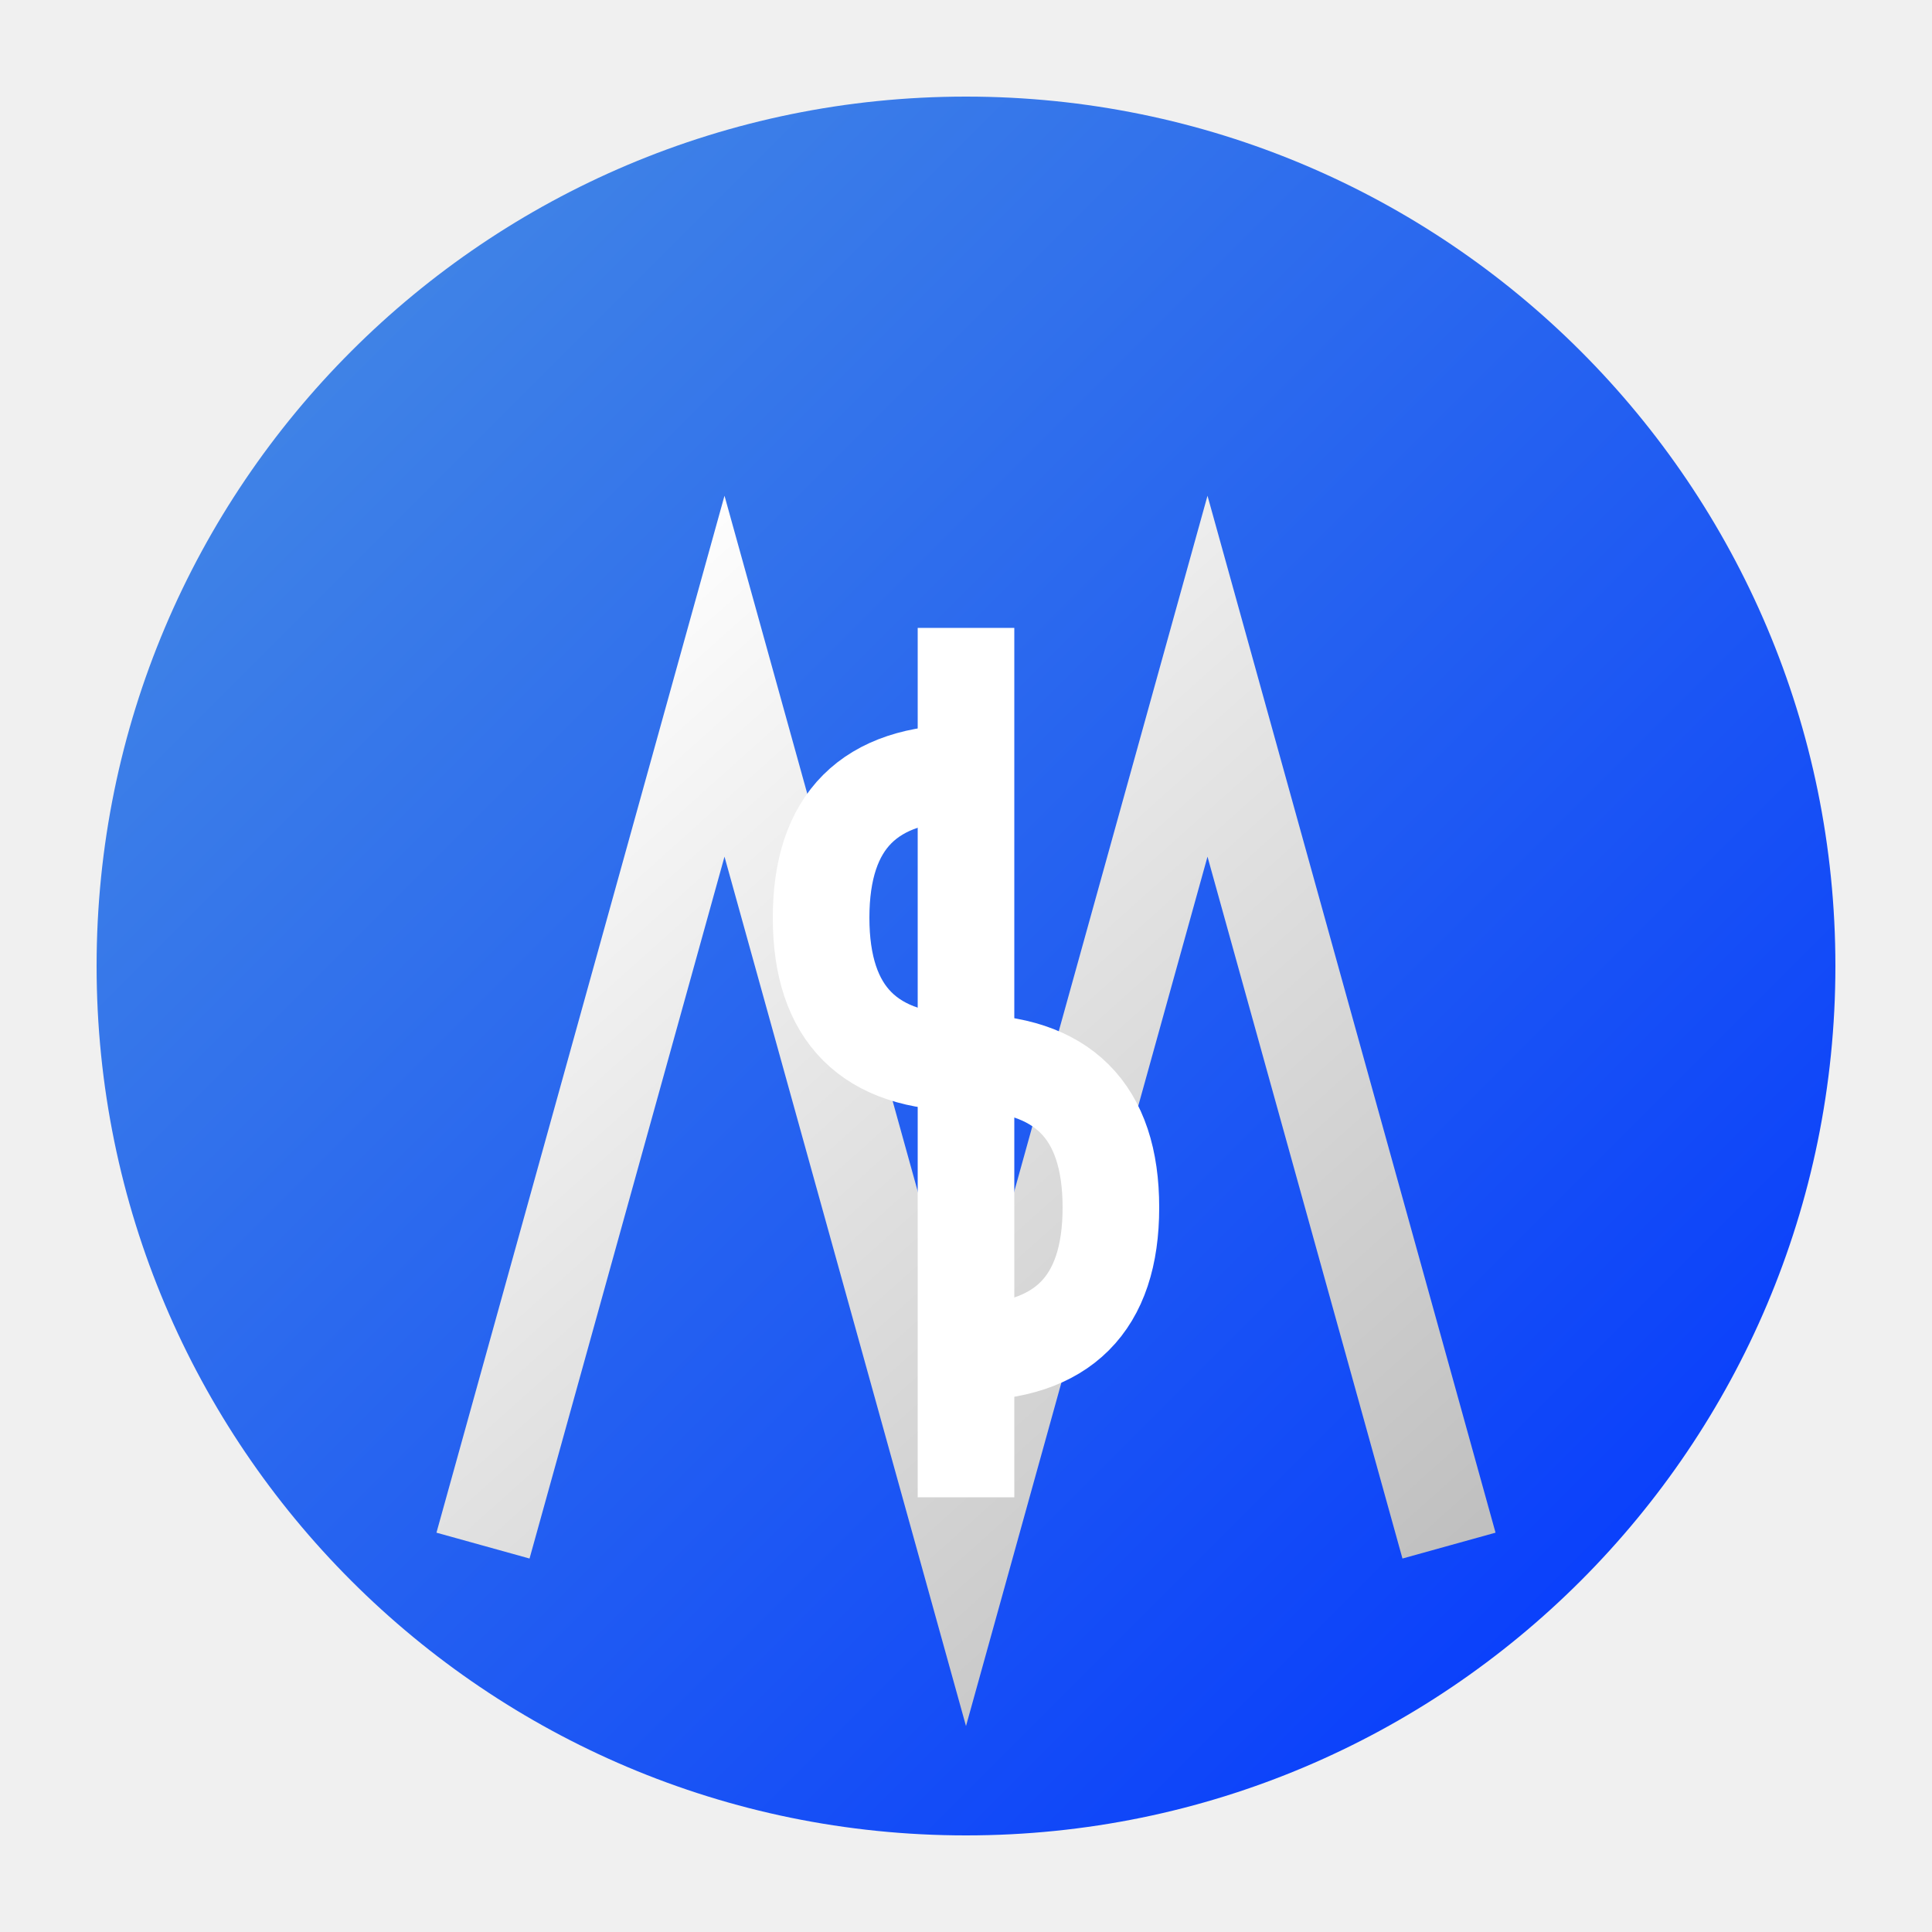
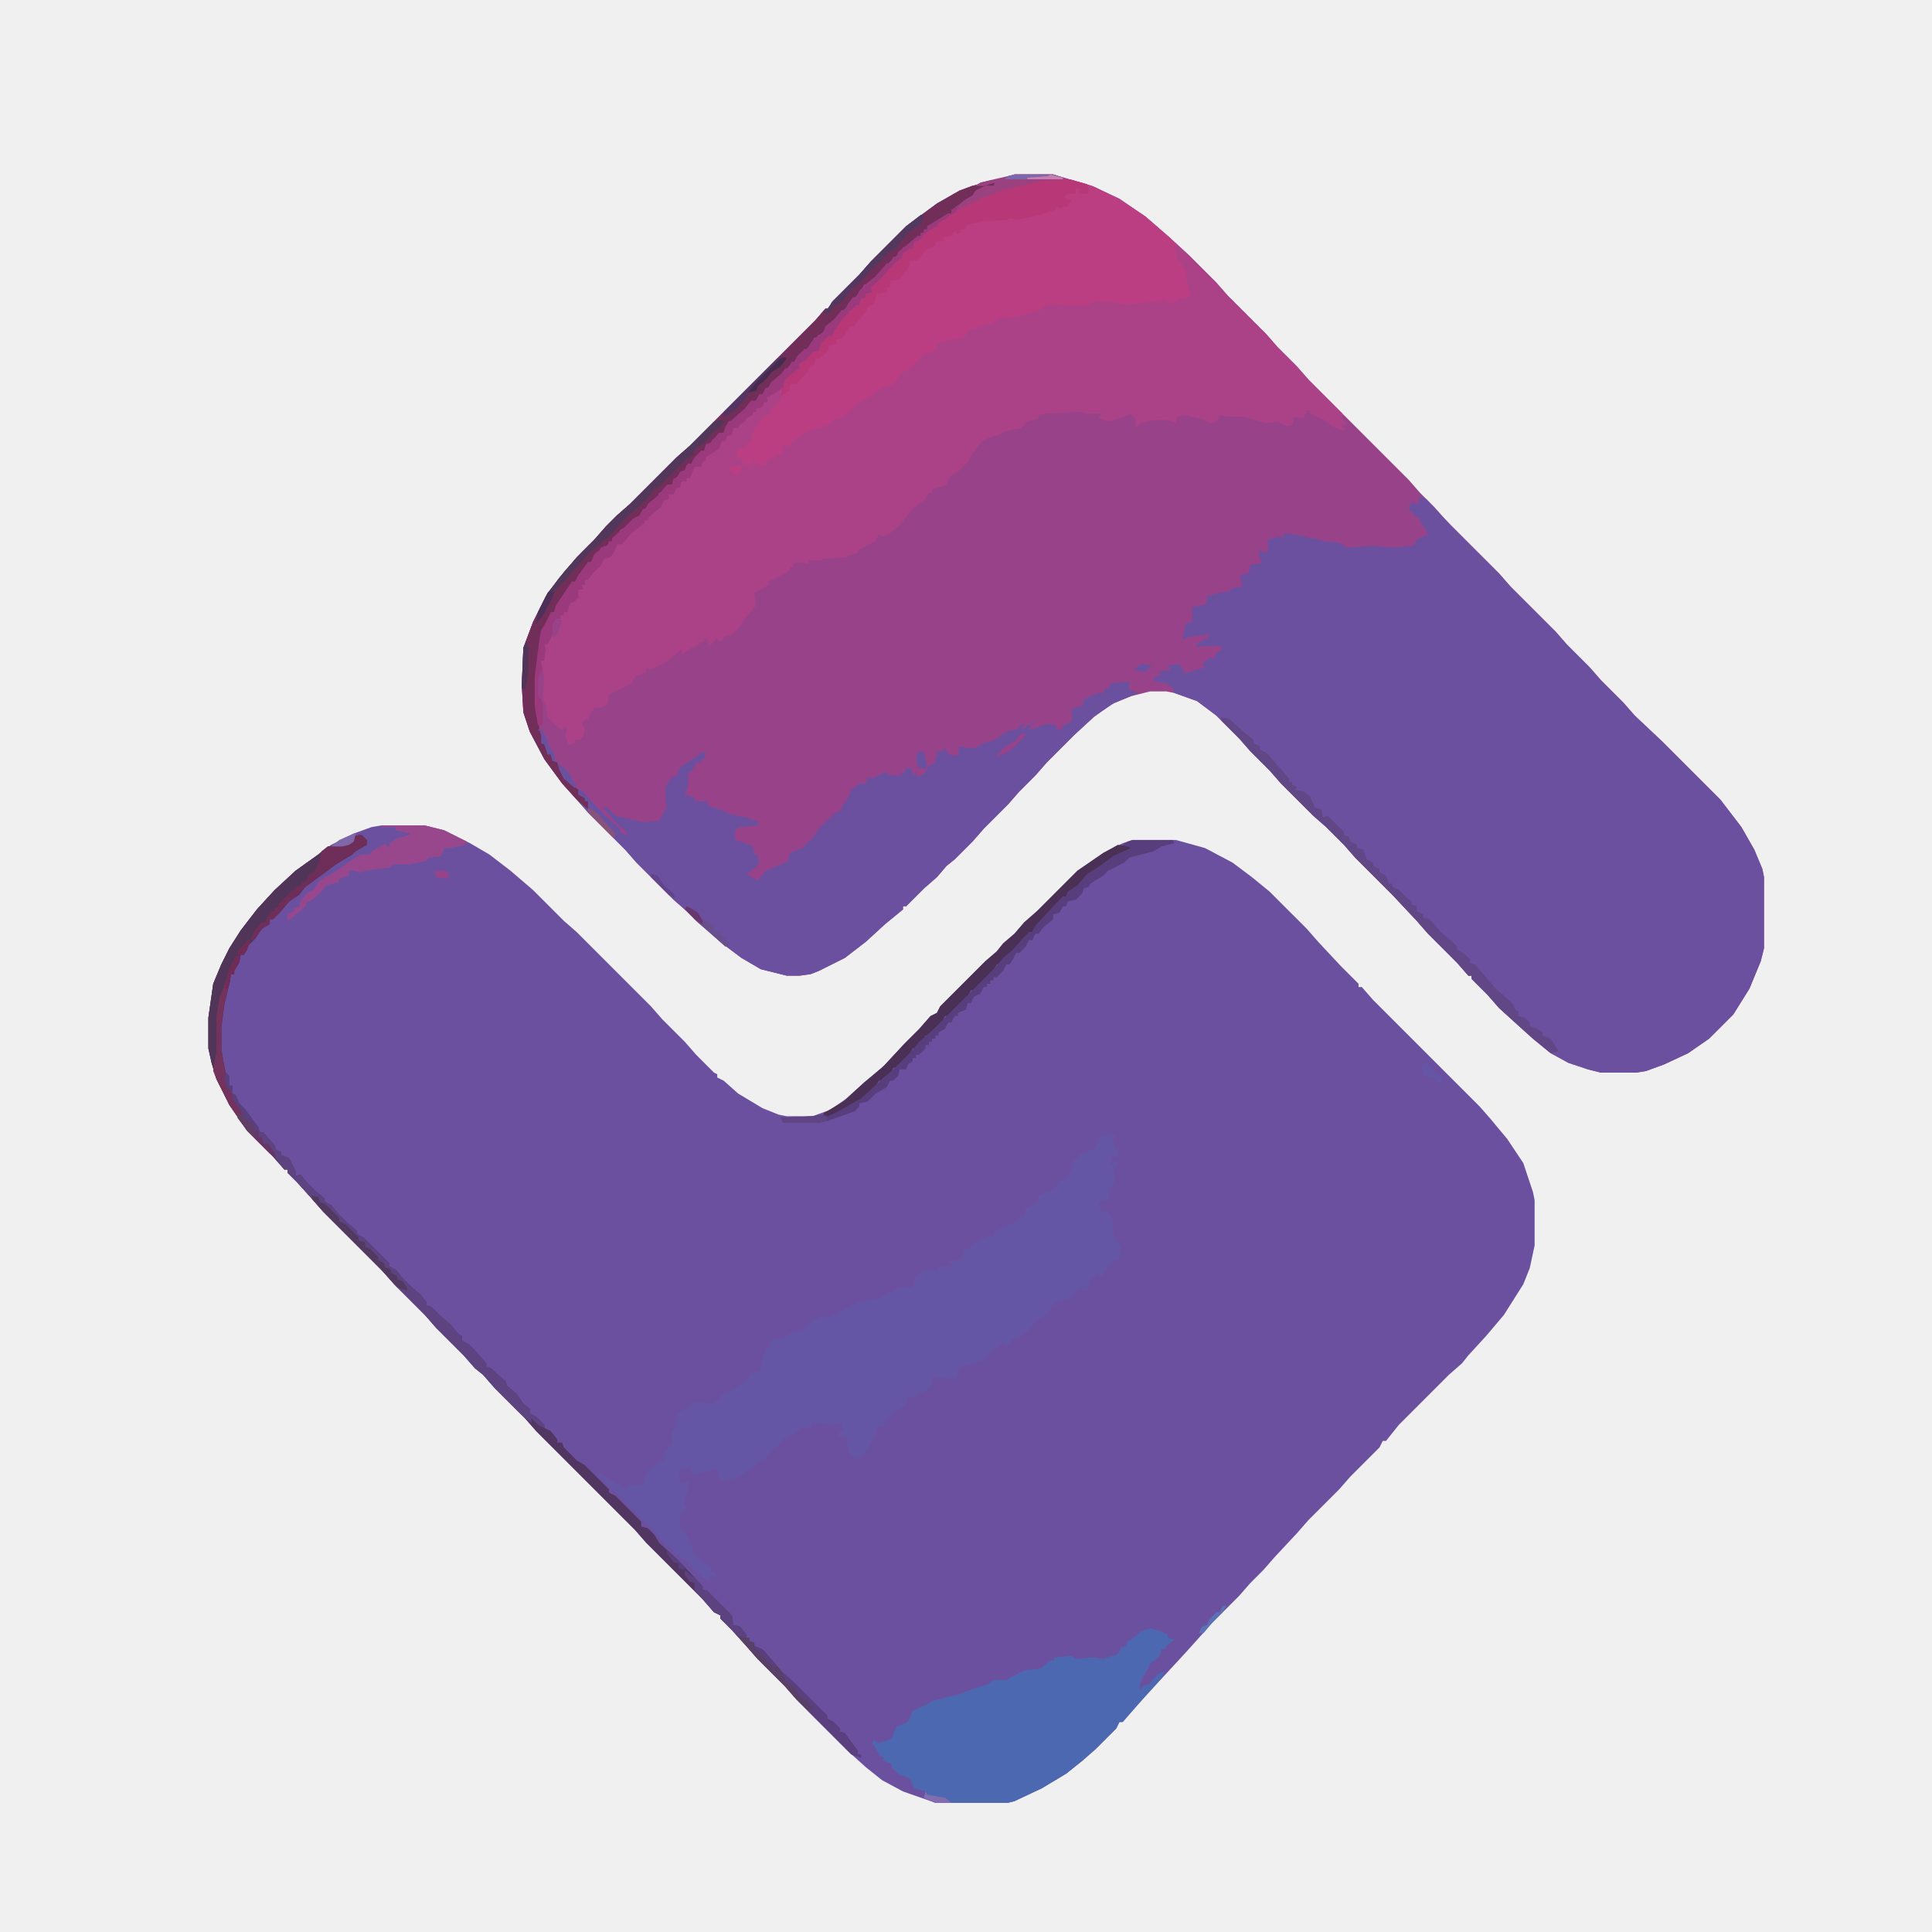
- <svg xmlns="http://www.w3.org/2000/svg" width="400" height="400" viewBox="0 0 400 400">
-   <defs>
-     <linearGradient id="blueGradient" x1="0%" y1="0%" x2="100%" y2="100%">
-       <stop offset="0%" style="stop-color:#4A90E2;stop-opacity:1" />
-       <stop offset="100%" style="stop-color:#0033FF;stop-opacity:1" />
-     </linearGradient>
-     <linearGradient id="symbolGradient" x1="0%" y1="0%" x2="100%" y2="100%">
-       <stop offset="0%" style="stop-color:#FFFFFF;stop-opacity:1" />
-       <stop offset="100%" style="stop-color:#C0C0C0;stop-opacity:1" />
-     </linearGradient>
-   </defs>
-   <circle cx="200" cy="200" r="180" fill="url(#blueGradient)" />
-   <g transform="translate(100, 80)">
-     <path d="M 0 240 L 50 60 L 100 240 L 150 60 L 200 240" stroke="url(#symbolGradient)" stroke-width="20" fill="none" />
-     <path d="M 100 80 Q 70 80 70 110 Q 70 140 100 140 Q 130 140 130 170 Q 130 200 100 200" stroke="#FFFFFF" stroke-width="20" fill="none" />
-     <line x1="100" y1="50" x2="100" y2="230" stroke="#FFFFFF" stroke-width="20" />
-   </g>
+ <svg xmlns="http://www.w3.org/2000/svg" version="1.1" viewBox="0 0 1196 1148" width="1280" height="1280">
+   <path transform="translate(236,487)" d="m0 0h27l12 3 16 8 12 7 13 10 14 12 19 19 8 7 46 46 7 8 14 14 7 8 11 11 2 1v2l4 2 9 8 15 9 10 4 5 1h16l11-4 10-7 10-9 14-12 11-12 10-10 7-8 4-2 2-4 28-28 7-6 4-5 7-6 6-7 8-7 25-25 16-11 12-6 6-2h27l18 5 17 9 12 9 11 9 23 23 7 8 14 15 11 11v2h2l7 8 66 66 7 8 10 12 10 15 6 18 1 5v28l-3 14-4 10-12 19-11 13-11 12-4 5-8 7-31 31-8 10h-2l-2 4-18 18-7 8-19 19-7 8-14 15-7 8-8 8-7 8-17 17-7 8-9 10-12 13-13 14-14 16h-2l-2 4-13 13-8 7-10 8-15 9-17 8-4 1h-45l-20-7-13-7-10-8-10-9-33-33-7-8-17-17-7-8-9-10-7-7v-2l-4-2-7-8-35-35-7-8-61-61-7-8-19-19-7-8-5-4-7-8-17-17-7-8-19-19-7-8-37-37-7-8-9-10-6-6v-2h-2l-7-8-16-16-11-16-8-16-3-10-2-9v-19l3-21 5-12 5-10 7-11 10-13 11-12 13-12 14-10 8-6 14-7 11-4z" fill="#6C50A0" />
+   <path transform="translate(628,84)" d="m0 0h24l24 7 17 8 16 11 15 13 12 11 17 17 7 8 24 24 7 8 12 12 7 8 62 62 7 8 9 9 7 8 33 33 7 8 28 28 7 8 14 14 7 8 14 14 7 8 17 16 36 36 13 17 8 14 5 12 1 5v44l-2 8-7 17-10 16-15 15-13 9-15 7-11 4-6 1h-22l-8-2-12-4-11-6-11-9-10-9-11-10-7-8-10-10v-2h-2l-7-8-18-18-7-8-15-16-23-23-7-8-11-11-8-7-20-20-7-8-12-12-7-8-14-14-12-9-14-5-5-1h-10l-12 3-12 5-11 8-12 11-17 17-7 8-10 10-7 8-15 15-7 8-11 11-5 4-6 7-8 7-11 11h-2v2l-11 9-12 11-13 10-16 8-5 2-7 1h-8l-16-4-12-7-12-9-15-13-7-7-8-7-23-23-7-8-23-23-7-8-9-10-11-15-9-17-4-12-1-17 1-23 6-16 8-16 8-11 11-13 11-11 7-8 7-7 8-7 29-29 8-7 78-78 6-7h2l2-4 17-17 7-8 22-22 19-14 14-8 17-6 13-3z" fill="#984289" />
+   <path transform="translate(879,283)" d="m0 0 4 2 15 16 30 30 7 8 28 28 7 8 14 14 7 8 14 14 7 8 17 16 36 36 13 17 8 14 5 12 1 5v44l-2 8-7 17-10 16-15 15-13 9-15 7-11 4-6 1h-22l-8-2-12-4-11-6-11-9-10-9-11-10-7-8-10-10v-2h-2l-7-8-18-18-7-8-15-16-23-23-7-8-11-11-8-7-20-20-7-8-12-12-7-8-14-14-12-9-14-5-1-3-4-3-7-1-1-3 5-1-2-2 3-1h4v-2l-2-1 8-1 3 4v2l13-4-2-2 5-4 2 1 3-5h2v-3h-12l-3 1v-2l5-4 2 1v-4l-2 1-9 1-5 2 2-10 4-1v-4-5l9-2v-5l8-2 6-1 2-2 6-1-1-7 5-1 1-5 3-1h4l-2-8 6 1v-8l8-2 2 1v-3l7 1 9 2 6 1 2 1 10 1 5 3 15-1 15 1 7-1h4l2-4 7-3-2-4-3-4v-2l-4-2v-2h-2l-1-3 2-3 4 1z" fill="#6C50A0" />
+   <path transform="translate(644,87)" d="m0 0h18l16 5 16 8 15 10 15 13 12 11 17 17 7 8 24 24 7 8 12 12 7 8 21 21v4l2 1v2h-2v2h2l-1 2-7-3-5-4-7-3-2-1v-2h-2l-2 5-6-1-1 5-3 1-6-3-7 1-14-4h-8l-7-1-2 4-4 1-3-2-12-3-5 1-1 4-5-2h-4-4l-9 2-3 3v-6l-3-3-5 2-8 3-7-2 2-3h-10l-3-1-22 1-4 1v2l-7 2-4 4-10 2-3 2-7 2-5 3-5 7-2 4-7 7-5 3-2 5-9 3v2h-2l-2 4-7 5-9 11-7 6-3 1-3-1-2 4-10 5-1 2-6 2-1 1-15 1-1 1h-7l-1 2-6-1-3 1v2h-2v2l-9 5-4 2v2l-9 5 1 8-7 8-3 5-5 5-5 1v2l-3 1-1-2-5 5-1-4-2-1v2l-6 3-8 5v-3l-10 8-8 4h-4v2l-7 3-2 4-14 7-1 6-4 2h-4l-4 7-4 2 2 4-1 5-2 2h-3v2l-4 1-2-5 1-5-1-1-2 2-4-3-5-5-1-7-1-3h-2l-2-6v-7l2-7v-5l2-10h2l1-5 2-6 2-5h3v-2h2v-2h2l1-4 5-6 1-4 2-1v-2h2v-3l5-5 4-5 6-5 4-5 1-2 5-3 7-8 5-2v-2h2l2-4 6-5 2-4h3v-3l4-2 1-2h2l1-4h3v-2h2l2-5 1-2h4l1-4 3-4 4-2 5-6h2l1-4h3l1-4 3-2 1-2h3l2-4h3v-2h2v-2l4-2 1-2h2v-3l8-6h2l1-5 7-6h2v-4l4-2 4-5 4-1 1-4 5-5h2l2-4 5-7 8-8h2l1-4 3-1v-2l4-1-1-3 6-5 5-6 5-5 3-2 1-3 4-3h2l1-4 5-2 1-3 6-4h2l1-3 4-2 3-3 3-1 4-4 12-6 18-7 15-3z" fill="#AB4287" />
+   <path transform="translate(612,89)" d="m0 0h4l-1 3h-5l-3 2h-3l-2 4-10 7-3 1v2l-10 6-5 2v2h-2v2h-2v2l-5 3-4 4h-2l-1 3-6 5-5 5-5 6-5 4h-2l-2 4-9 10-5 6-13 13h-2l-2 4-7 8-6 5-6 7-6 5-5 6-4 4-5 3-7 8-5 2-2 4-1 3h-3l-2 4h-2l-1 3h-3l-1 4-7 6-1 2h-2l-2 4-7 6-1 3-3 1-3 4h-2l-1 3-6 5-5 6-8 7-4 2-2 4-3 1v2l-5 4h-2l-2 4h-2l-2 5h-2l-2 4-6 8-3 3-6 9-4 7h-2l-1 4-3 8-2 4-3 24v18l2 15 2 6-1 2 3 1 1 6h2l1 4 3 1 5 10 6 5 5 3 7 8 9 9 7 6v2l4 2v-2l-7-6-5-6-3-3h3l5 5 9 2 8 2 10-1 3-5v-2h2l-1-6v-8l3-5 4-2 2-5 9-6 4-3h2l1-2-1 6h-2v2h-3l-3 6h-2v8l-2 6 4 1 2 1v2h7l2 3 9 3 4 2 10 2 8 3-1 2-11 1-3 2v6l4 1 7 3 1 5h2l1 6-6 5-2 1 7 4 5-6 12-5 2-1 1-5 7-3h2v-2l5-4 3-5 8-8 5-4h2v-3l3-3 3-7 5-4h4l1-4 3 1 8-4 3 2h7v-2h2v-2l4-1 1 4h2l1 2 4-2 3-5 3-1 2-5v-3h3l2-2 2 4 6 1 1-6 5 1h5l5-3 7-2 7-5 8-2v-2l3-1v2h-2l1 2 3-3h2v-2l3 1h-2l-2 4 3-1 8-3 6 1v3l4-1v-2l5-2 1-3-1-3 2-3 5-1 1-4 4-2 5-2h3l1-3h3v-3l11-1h1v5l6 2-15 6-12 8-13 12-17 17-7 8-10 10-7 8-15 15-7 8-11 11-5 4-6 7-8 7-11 11h-2v2l-11 9-12 11-13 10-16 8-5 2-7 1h-8l-16-4-12-7-12-9-15-13-7-7-8-7-23-23-7-8-23-23-7-8-9-10-11-15-9-17-4-12-1-17 1-23 6-16 8-16 8-11 11-13 11-11 7-8 7-7 8-7 29-29 8-7 78-78 6-7h2l2-4 17-17 7-8 22-22 19-14 14-8 8-3z" fill="#6C50A0" />
+   <path transform="translate(685,677)" d="m0 0 5 2v2h-2l4 9v2h-4l-1 5h2v-2l3 1-1 3-2-1 1 2v7l-3 6-1 6-6 1 1 5 3 3v-2h2l3 5v8l2 6 3 2-1 8-4 1-3 5-5 6-1-3-5 3-1 7-4 1-1-3-7 8-3 1h-3l-3 1v2h-2l-2 5-7 4-5 6-5 4-5 2-4 5-2-2-6 3-6 7-10 3-5 2-3 7-6-1-7-1-2 6-3 3-6 3-5 1-2 5-4 3h-2l-2 4h-2l-2 4-2 2h-3l-1 5-5 9-4 5-4 1-4-5-1-5 1-3-6-1 1-3h2l-1-5-6 1-11-1h-2v2l-3 1-3-1-1 2-8 5-3 1v2h-2v2l-4 2-2 4h-2v2l-5 2-1 2-10 7-12 3-2-8-11 3-4 1-2-5-7 2 1 8 5-1v5l-3 8 2 4-4 2v11l3 1 5 11v3h2l3 5h3v2l3 1v3h2l1 3-4-1v4l-8-6-4-4v-2l-4-2-6-4v-2l-4-2-7-8-13-13v-2h-2l-4-4v-2h-2v-2h-2l-10-10-4-5 4 2 4 3 5 3 2-1v2l3 1 1 1 1-3 5 1 4-1 2-6 2-4 3-1 3-4 4 1-1-5 1-3h2v-2h2v-9l3-2v-7l2-3 5-2 3-4h7l5 2v-2l5-2v-3l9-3 3-3 5-3 2-4 4-1 2-1 1-7 2-6h2l1-5 7-2 2 1v-2l11-4 7-6h3l1-2h6l12-6 5-3 13-2 5-3 8-4h8l2-7 4-3 7-1 2 1 1-3h6l2 1v-3l-2-1 6-1 3-1v-5l5-1v-2l7-4 4-2h3l1-3 12-5 4-4h2l1-5 7-3 1-5 9-3 4-6 5-2 3-7 1-4h2l1-3 10-4 3-8h4z" fill="#6456A5" />
+   <path transform="translate(644,87)" d="m0 0h18l16 5 16 8 15 10 15 13 5 5h-2l2 10h2l3 6 2 12 1 3-2 1-5 1-5 3-6-3v2h-9l-6 1h-11l-3-1h-8l-4-1-5 3h-14l-4-1-1 1h-7l-3 3-11 3-4 1-10 1-5 3-6 2-8 2-3 5-12 2-5 2-1 4-8 3-7 8-6 3-5 7-7 2-8 6-6 3-7 6-3 3-8 3-1 2-13 4-5 3-4 2-2 4h-5v5l-2 1-2-1v2l-5 2-2 3-5-1-2-3v3l-5 1-2-4-3-1v-4l6-3 1-2h2l1-6 3-6 5-5h2l2-5h2l1-3h2v-6-3h2l1-5 7-6h2v-4l4-2 4-5 4-1 1-4 5-5h2l2-4 5-7 8-8h2l1-4 3-1v-2l4-1-1-3 6-5 5-6 5-5 3-2 1-3 4-3h2l1-4 5-2 1-3 6-4h2l1-3 4-2 3-3 3-1 4-4 12-6 18-7 15-3z" fill="#BB3E83" />
+   <path transform="translate(712,984)" d="m0 0 7 2 4 2v2l4 1-5 4-1 2h-2l-1 4-6 5-2 4-3 5-2 7 4-3h2l3-4 5-4h2l-2 4-18 20-6 7h-2l-2 4-13 13-8 7-10 8-15 9-17 8-4 1h-45l-7-3 1-4-7-2-3-6-7-3-4-4v-2l-5-2v-2l-2-1-5-8 1-2 2 2 5-1 4-2 3-7 7-3 3-7 7-3 5-3 16-4 11-4 7-2 4-3h8l11-6 10-1 6-5h2l1-2 10-1 3 2 10-1 7 1 9-3 2-4 3-1 1-3 5-3 3-3z" fill="#4C68B1" />
+   <path transform="translate(220,493)" d="m0 0h4l3 3v3l-7 4-2 2-10 6-8 6-11 8-4 5-6 4-5 6-5 5h-2v3l-5 3-4 6-4 4-3 6h-2l-1 5-3 5v2h-2l-1 6-3 12-2 15v14l3 16 1 6 2 5 3 1 2 5 4 4 8 11 1 3h2l7 8 1 3 3 1v2l5 2 4 8v3l3-1 4 5 5 5 6 5v2l4 2 5 6 5 5 6 5v2l4 2 16 16v2l4 2 5 6 5 5 5 4 4 5v2l3 1 5 5 7 6 5 6 2 1v3l4 2 5 5 6 7v2l3 1 3 3 6 5 1 3 6 5 4 6 4 3v3l4 2 5 5v2l4 2 4 5v2h3l1 3 8 8 5 3 15 15v2l4 2 16 16v3l4 1 4 4 3 5 12 11 14 15 1 3 3 1 15 15 1 6 4 1 4 5v2h2v2l3 1v2l5 2 8 9 4 5 8 7 20 20v2l4 2 4 4v2l3 1 8 11v2h2v2l-6-2-34-34-7-8-17-17-7-8-9-10-7-7v-2l-4-2-7-8-35-35-7-8-61-61-7-8-19-19-7-8-5-4-7-8-17-17-7-8-19-19-7-8-37-37-7-8-9-10-6-6v-2h-2l-7-8-16-16-11-16-8-16-3-10-2-9v-19l3-21 5-12 5-10 7-11 10-13 11-12 13-12 14-10 6-5 9-1 6-2z" fill="#503661" />
+   <path transform="translate(612,89)" d="m0 0h4l-1 3h-5l-3 2h-3l-2 4-10 7-3 1v2l-10 6-5 2v2h-2v2h-2v2l-5 3-4 4h-2l-1 3-6 5-5 5-5 6-5 4h-2l-2 4-9 10-5 6-13 13h-2l-2 4-7 8-6 5-6 7-6 5-5 6-4 4-5 3-7 8-5 2-2 4-1 3h-3l-2 4h-2l-1 3h-3l-1 4-7 6-1 2h-2l-2 4-7 6-1 3-3 1-3 4h-2l-1 3-6 5-5 6-8 7-4 2-2 4-3 1v2l-5 4h-2l-2 4h-2l-2 5h-2l-2 4-6 8-3 3-6 9-4 7h-2l-1 4-3 8-2 4-3 24v18l2 15 2 6-1 2 3 1 1 6h2l1 4 3 1 5 10 8 7v3l4 2v2h2v5l-7-6-9-10-11-15-9-17-4-12-1-17 1-23 6-16 8-16 8-11 11-13 11-11 7-8 7-7 8-7 29-29 8-7 78-78 6-7h2l2-4 17-17 7-8 22-22 19-14 14-8 8-3z" fill="#702E58" />
+   <path transform="translate(628,84)" d="m0 0h24l6 2v1l-14 1-12 3-9 2-16 6-12 6-3 1-1 3-5 3-2 2-3 1-3 3-6 4-4 4h-2l-1 4-4 3h-2l-1 4-18 18v2l-4 1v2l-3 2-1 3-3 3h-3l-2 5-4 4-5 7h-2l-2 4-3 2-1 3-4 2 1 2h-4l-1 3-4 1v4l-6 5-2 2-2 1v3l-6 4-4 2v3h-2l-1 3-4 1v2h-2v2l-4 2-1 2-3 2-1 2h-3l-1 4-3 1-1 3h-2l-2 5-8 5v2l-2 1-1 3h-4l-2 5-1 2h-2v2h-3l-1 4h-2l-2 4h-3v3l-3 1-2 4-7 6-1 2h-2v2l-8 6-6 7h-3l-2 5-2 3-4 1-2 4-5 5-3 4h-2v3h-2l1 3h-3v5l-3 3h-2l-2 6h-2v2h-2v2h-3l-2 10-3 6h-2l1 3-1 5v2h-2l1 6-2 6v9l2 6v13h-3l-2-12v-18l3-24 1-5 2-3 4-8h2l1-4 10-15h2l2-4 6-8h2l2-5 6-5h2l1-3h2v-2l8-7 5-5 4-2 2-4h2l1-3 6-5 6-7h3l1-4h2l2-4 3-1 1-3 3-1 2-4 4-4h2l1-4 3-1 5-6h3l1-4 4-4 8-7 4-5h3l2-4h2l2-4h2l1-3 7-6 2-3h2l2-4h2l1-3 5-5h2l2-4 5-5h2l2-5 5-4 5-6h2l2-4 3-4h2l2-4 5-5 5-4 7-8h2l2-4h2l1-3 5-4 7-6h2v-2h2v-2h2v-2l13-8h2v-2l8-6 5-3 2-3 6-3h5l1-2-7 2h-5l3-2 15-3z" fill="#9A3A7C" />
+   <path transform="translate(644,87)" d="m0 0h18l11 3 1 4-1 2h-5v-3h-2v3h-5l-2 2 4 2-2 4h-3l-1 1-3-1-1 2-13 4-10 2-5-1-1 1-14 1-11 2-2 3h-2v2l-3 1v-2l-2 1v2l-6 1v2l-5 1v2l-6 3-5 6-5 1v3l-6 8-6 1v4h-2v3l-6 1-2 6-4 2-1 3-4 5-2 2-1 2h-3l-2 4-3 4h-3v3l-5 1v3l-6 5h-2l-1 4h-2l-2 4-7 8h-4v3l-6 5 1-4-1-2h2l1-5 7-6h2v-4l4-2 4-5 4-1 1-4 5-5h2l2-4 5-7 8-8h2l1-4 3-1v-2l4-1-1-3 6-5 5-6 5-5 3-2 1-3 4-3h2l1-4 5-2 1-3 6-4h2l1-3 4-2 3-3 3-1 4-4 12-6 18-7 15-3z" fill="#B83877" />
+   <path transform="translate(220,493)" d="m0 0h4l3 3v3l-7 4-2 2-10 6-8 6-11 8-4 5-6 4-5 6-5 5h-2v3l-5 3-4 6-4 4-3 6h-2l-1 5-3 5v2h-2l-1 6-3 12-2 15v14l3 16 1 6 8 15 5 7 4 4v2h2v4h2l1 4h3l4 6 1 2-4-2-14-14-11-16-8-16-3-10-2-9v-19l3-21 5-12 5-10 7-11 10-13 11-12 13-12 14-10 6-5 9-1 6-2z" fill="#503559" />
+   <path transform="translate(756,420)" d="m0 0 5 1 10 9 5 4v2l4 2v2l4 2 14 16v2h2v2l3 1-1 2 5 1 4 3 3 7 4 1 1 5 3-1 10 10v2l3 1 1 3 4 2v2l4 1 2 6 4 2v2l4 2v2l4 2 2 5h2v2l4 2 5 5 3 2v2l3 1v3l4 2v2l4 1 7 8 6 5 4 4v2l4 2 4 4v2l3 1 7 8 6 7 8 7 3 3 1 3 2 1v3l4 1 3 3v2l5 2 3 2v2l5 2 5 8-5 1-11-9-10-9-11-10-7-8-10-10v-2h-2l-7-8-18-18-7-8-15-16-23-23-7-8-11-11-8-7-20-20-7-8-12-12-7-8-11-11z" fill="#614785" />
+   <path transform="translate(692,499)" d="m0 0 9 1-1 2-12 6-11 8-6 4-4 5-6 4-1 2h-2l-1 3-8 7-9 10-1 2h-2l-2 4-6 5-6 7h-2l-2 4h-2l-2 4-12 12h-2l-2 4-12 12h-2l-2 4-8 8h-2l-2 4h-2l-2 4h-2l-2 4-8 8h-2l-2 4-5 4h-2l-2 4-11 9-15 9-7 1 1-3 12-7 13-12 11-9 14-15 9-9 7-8 4-2 2-4 28-28 7-6 4-5 7-6 6-7 8-7 25-25 16-11z" fill="#4A3054" />
+   <path transform="translate(144,653)" d="m0 0 2 1 2 5 4 4 8 11 1 3h2l7 8 1 3 3 1v2l5 2 4 8v3l3-1 4 5 5 5 6 5v2l4 2 5 6 5 5 6 5v2l4 2 16 16v2l4 2 5 6 5 5 5 4 4 5v2l3 1 5 5 7 6 5 6 2 1v3l4 2 5 5 6 7v2l3 1 3 3 6 5 1 3 6 5 4 6 4 3v3l4 2 5 5v2l-4-2-4-4v3l-7-6-16-16-7-8-5-4-7-8-17-17-7-8-19-19-7-8-37-37-7-8-9-10-6-6v-2h-2l-6-8-4-6v-2h-3l-1-4h-2v-4h-2l-2-5-3-1-9-14z" fill="#5E4381" />
+   <path transform="translate(701,496)" d="m0 0h25l1 2-8 2-5 3-15 4-3 3-10 5-3 3-8 5-1 2-3 1-1 3-4 4-5 1-1 3h-2l-2 4-4 1v3l-6 5-3 4h-2l-2 4h-2l-2 4-4 4h-2l-2 4-2 3h-2l-2 4-4 4h-2v2h-2v2h-2v2h-2l-2 4-4 2-2 4h-2l-1 4-5 2v2h-2l-2 4h-2l-2 4-4 2v2h-2v2h-2v2h-2v2h-2v2l-4 4h-2v2h-2v2l-3 2-1 3h-4l-1 4-3 3h-2l-2 4-7 4-5 5-5 1v2l-3 3-17 6-5 1h-22l-2-3 20-1 7-1 2 1 5-2 16-9 10-9 4-4 5-4 12-12 5-6 8-7 39-39 5-6 6-5 6-7 4-4h2l2-4 12-13 5-5h2l1-3 6-4 6-7 8-5 8-6 11-5-5-2 3-2z" fill="#593E7E" />
+   <path transform="translate(236,487)" d="m0 0h27l12 3 14 7-1 2-10 2h-3l-2 5-8 1-1 2-11 2h-6-3l-3 2-15 2-3 1-4-1h-3v3l-6 2v2l-8 2-4 5-6 5h-2l-1 3-8 7-3 2v-4l4-2v-2h3l1-4 4-5 4-2 4-6 9-5 10-7 5-3 1-1h6l1-2 9-5v2h2v-2l5-3 7-2 1-1-9-2v-2h-9z" fill="#99478D" />
+   <path transform="translate(424,948)" d="m0 0 7 6 4 4v2l3 1 15 15 1 6 4 1 4 5v2h2v2l3 1v2l5 2 8 9 4 5 8 7 20 20v2l4 2 4 4v2l3 1 8 11v2h2v2l-6-2-34-34-7-8-17-17-7-8-9-10-7-7v-2l-4-2-7-8-5-6v-4l-3-1-3-4z" fill="#584066" />
+   <path transform="translate(446,236)" d="m0 0h2l-1 3-6 5-5 6-6 4-1 3-5 4-17 17h-2l-2 4-8 8-5 4-5 5-6 7-8 7-7 6-7 8-8 9-5 5-3 7-5 9-4 5 1-7 6-12 11-14 11-12 7-7 7-8 7-7 8-7 29-29 8-7 15-15z" fill="#51375A" />
+   <path transform="translate(153,558)" d="m0 0h2l-2 6-2 3h-2l-1 5-3 5v2h-2l-1 6-3 12-2 15v14l3 16 1 6 8 15 5 7 4 4v2h2v4h2l1 4h3l4 6 1 2-4-2-14-14-11-16-8-16-2-5 1-7 1-4v-23l2-12 4-10 2-7 4-8h2l-1-3 5-5z" fill="#73335D" />
+   <path transform="translate(220,493)" d="m0 0h4l3 3v3l-7 4-2 2-10 6-8 6-11 8-4 5-6 4-5 6-5 5h-2v3l-5 3-4 6-3 1 2-5 5-6h2l2-4 2-3h2v-2h2l1-3 8-8h2v-2l4-1v-2h2l2-4 4-3 3-7 1-5 4-3 9-1 6-2z" fill="#6F2E59" />
+   <path transform="translate(628,84)" d="m0 0h24l6 2v1l-14 1-12 3-9 2-16 6-12 6h-3l5-5 5-3 2-3 6-3h5l1-2-7 2h-5l3-2 15-3z" fill="#9A4280" />
+   <path transform="translate(193,716)" d="m0 0 4 1 1 3 4 2 8 8v2l4 2 8 8v2l4 1v3l3 1 5 5v2l4 2v2l4 2v2l4 2v2l3 1 3 4v2l-6-2-11-12-35-35-7-8z" fill="#523960" />
+   <path transform="translate(484,1012)" d="m0 0 4 2 24 24v2l4 2 4 4v2l3 1 8 11v2h2v2l-6-2-27-27 2-1 2 1-3-4-1-2-5-3-3-5-6-5z" fill="#5B4080" />
+   <path transform="translate(570,109)" d="m0 0h2l-2 6-8 5-8 10-4 2-5 6-6 5-6 7-7 6-4 6-6 4-4 5-2-1 6-8 16-16 7-8 22-22z" fill="#52385F" />
+   <path transform="translate(424,948)" d="m0 0 7 6 4 4v2l3 1 15 15 1 6 4 1 4 5v2l-5-1-11-11v-2l-4-2-7-8-5-6v-4l-3-1-3-4z" fill="#5D4280" />
+   <path transform="translate(485,197)" d="m0 0 2 1-4 5-5 3-4 5-5 4-1 3-5 1v2l-2 2-6 7-7 4v-3l33-33z" fill="#533462" />
+   <path transform="translate(425,537)" d="m0 0 4 2 3 2v3l4 1 6 5v2l4 2 6 7-3 1-11-10-8-7-6-7z" fill="#694F8B" />
+   <path transform="translate(147,665)" d="m0 0 5 2 6 7v2h2v4h2l1 4h3l4 6 1 2-4-2-14-14-6-8z" fill="#613F65" />
+   <path transform="translate(512,667)" d="m0 0m-5-1 3 1 2 1v2l-5 1h-22l-2-3 20-1z" fill="#5F4584" />
+   <path transform="translate(628,84)" d="m0 0h24l6 2v1h-36l2-2z" fill="#7E66AC" />
+   <path transform="translate(153,558)" d="m0 0h2l-2 6-2 3h-2l-1 5-3 5v2h-2l-1 6-1 3h-2l3-12 4-8h2l-1-3 5-5z" fill="#702C56" />
+   <path transform="translate(326,373)" d="m0 0 1 4 2 1h-2v14l-2 11-2-1 1-25z" fill="#503559" />
+   <path transform="translate(882,634)" d="m0 0h2v2h2v2h2v2l4 2 1 4h-4v-2l-7-2-2-5z" fill="#6456A5" />
+   <path transform="translate(340,342)" d="m0 0 3 1-2 5-5 9-4 5 1-7 6-12z" fill="#4D2F57" />
+   <path transform="translate(364,476)" d="m0 0 4 2 4 4 5 6 4 4-1 3-16-16z" fill="#87537B" />
+   <path transform="translate(485,197)" d="m0 0 2 1-4 5-5 3-4 5-5 4-1 3-5 1 6-7 14-14z" fill="#452B4D" />
+   <path transform="translate(219,492)" d="m0 0 3 1h-2l-1 4-3 2-4 1h-7l5-4z" fill="#8067AA" />
+   <path transform="translate(757,970)" d="m0 0h2l-2 4-7 7-5 6h-3l2-4 3-1 2-4 4-4h2z" fill="#5C70B4" />
+   <path transform="translate(144,653)" d="m0 0 2 1 2 5 4 4 8 11v3l-4-4v-2l-3-1-9-14z" fill="#5A3F7F" />
+   <path transform="translate(570,441)" d="m0 0 2 1 2 8-1 2-5-1-1-6 1-3z" fill="#6C50A0" />
+   <path transform="translate(573,1085)" d="m0 0 1 2 11 2 4 3h-10l-7-3z" fill="#846DAF" />
+   <path transform="translate(335,391)" d="m0 0 2 3-1 16-3-4v-9z" fill="#984289" />
+   <path transform="translate(345,448)" d="m0 0 6 5 4 6v2h2l-1 3-7-6-3-6z" fill="#6C50A0" />
+   <path transform="translate(633,430)" d="m0 0 2 1-9 9-5 3h-2v2l-2-1 1-2h2v-2l6-4 4-2v-2z" fill="#984289" />
+   <path transform="translate(334,427)" d="m0 0 3 3 4 10 2 2 1 5h-2l-1-4h-2l-2-6-2-1v-7l-2-1z" fill="#6C50A0" />
+   <path transform="translate(403,517)" d="m0 0 4 1 4 6 6 5 1 3-4-2-11-11z" fill="#614489" />
+   <path transform="translate(158,676)" d="m0 0h2v4h2l1 4h3l4 6 1 2-4-2-9-9z" fill="#673568" />
+   <path transform="translate(425,537)" d="m0 0 4 2 3 2 3 5v2l-4-2-7-7z" fill="#67376D" />
+   <path transform="translate(344,359)" d="m0 0 4 1-3 9-3 2v-9z" fill="#984289" />
+   <path transform="translate(269,515)" d="m0 0h6l3 2-1 3-7-1z" fill="#984289" />
+   <path transform="translate(467,995)" d="m0 0 5 2 8 9v2h-2l-6-7-5-5z" fill="#5A3F7F" />
+   <path transform="translate(650,84)" d="m0 0 8 2v1h-22v-1l13-1z" fill="#C57EAD" />
+   <path transform="translate(413,936)" d="m0 0 7 6 4 4v2l-4-1v-3l-3-1-4-5z" fill="#5A3F7F" />
+   <path transform="translate(140,640)" d="m0 0 2 2v6h2v5l-4-5-1-6z" fill="#5A3F7F" />
+   <path transform="translate(457,264)" d="m0 0h2l-1 5-4 1v-2l-3-1 1-2z" fill="#BB3E83" />
+   <path transform="translate(708,387)" d="m0 0 5 1-4 4-7-1 3-3z" fill="#6C50A0" />
</svg>
